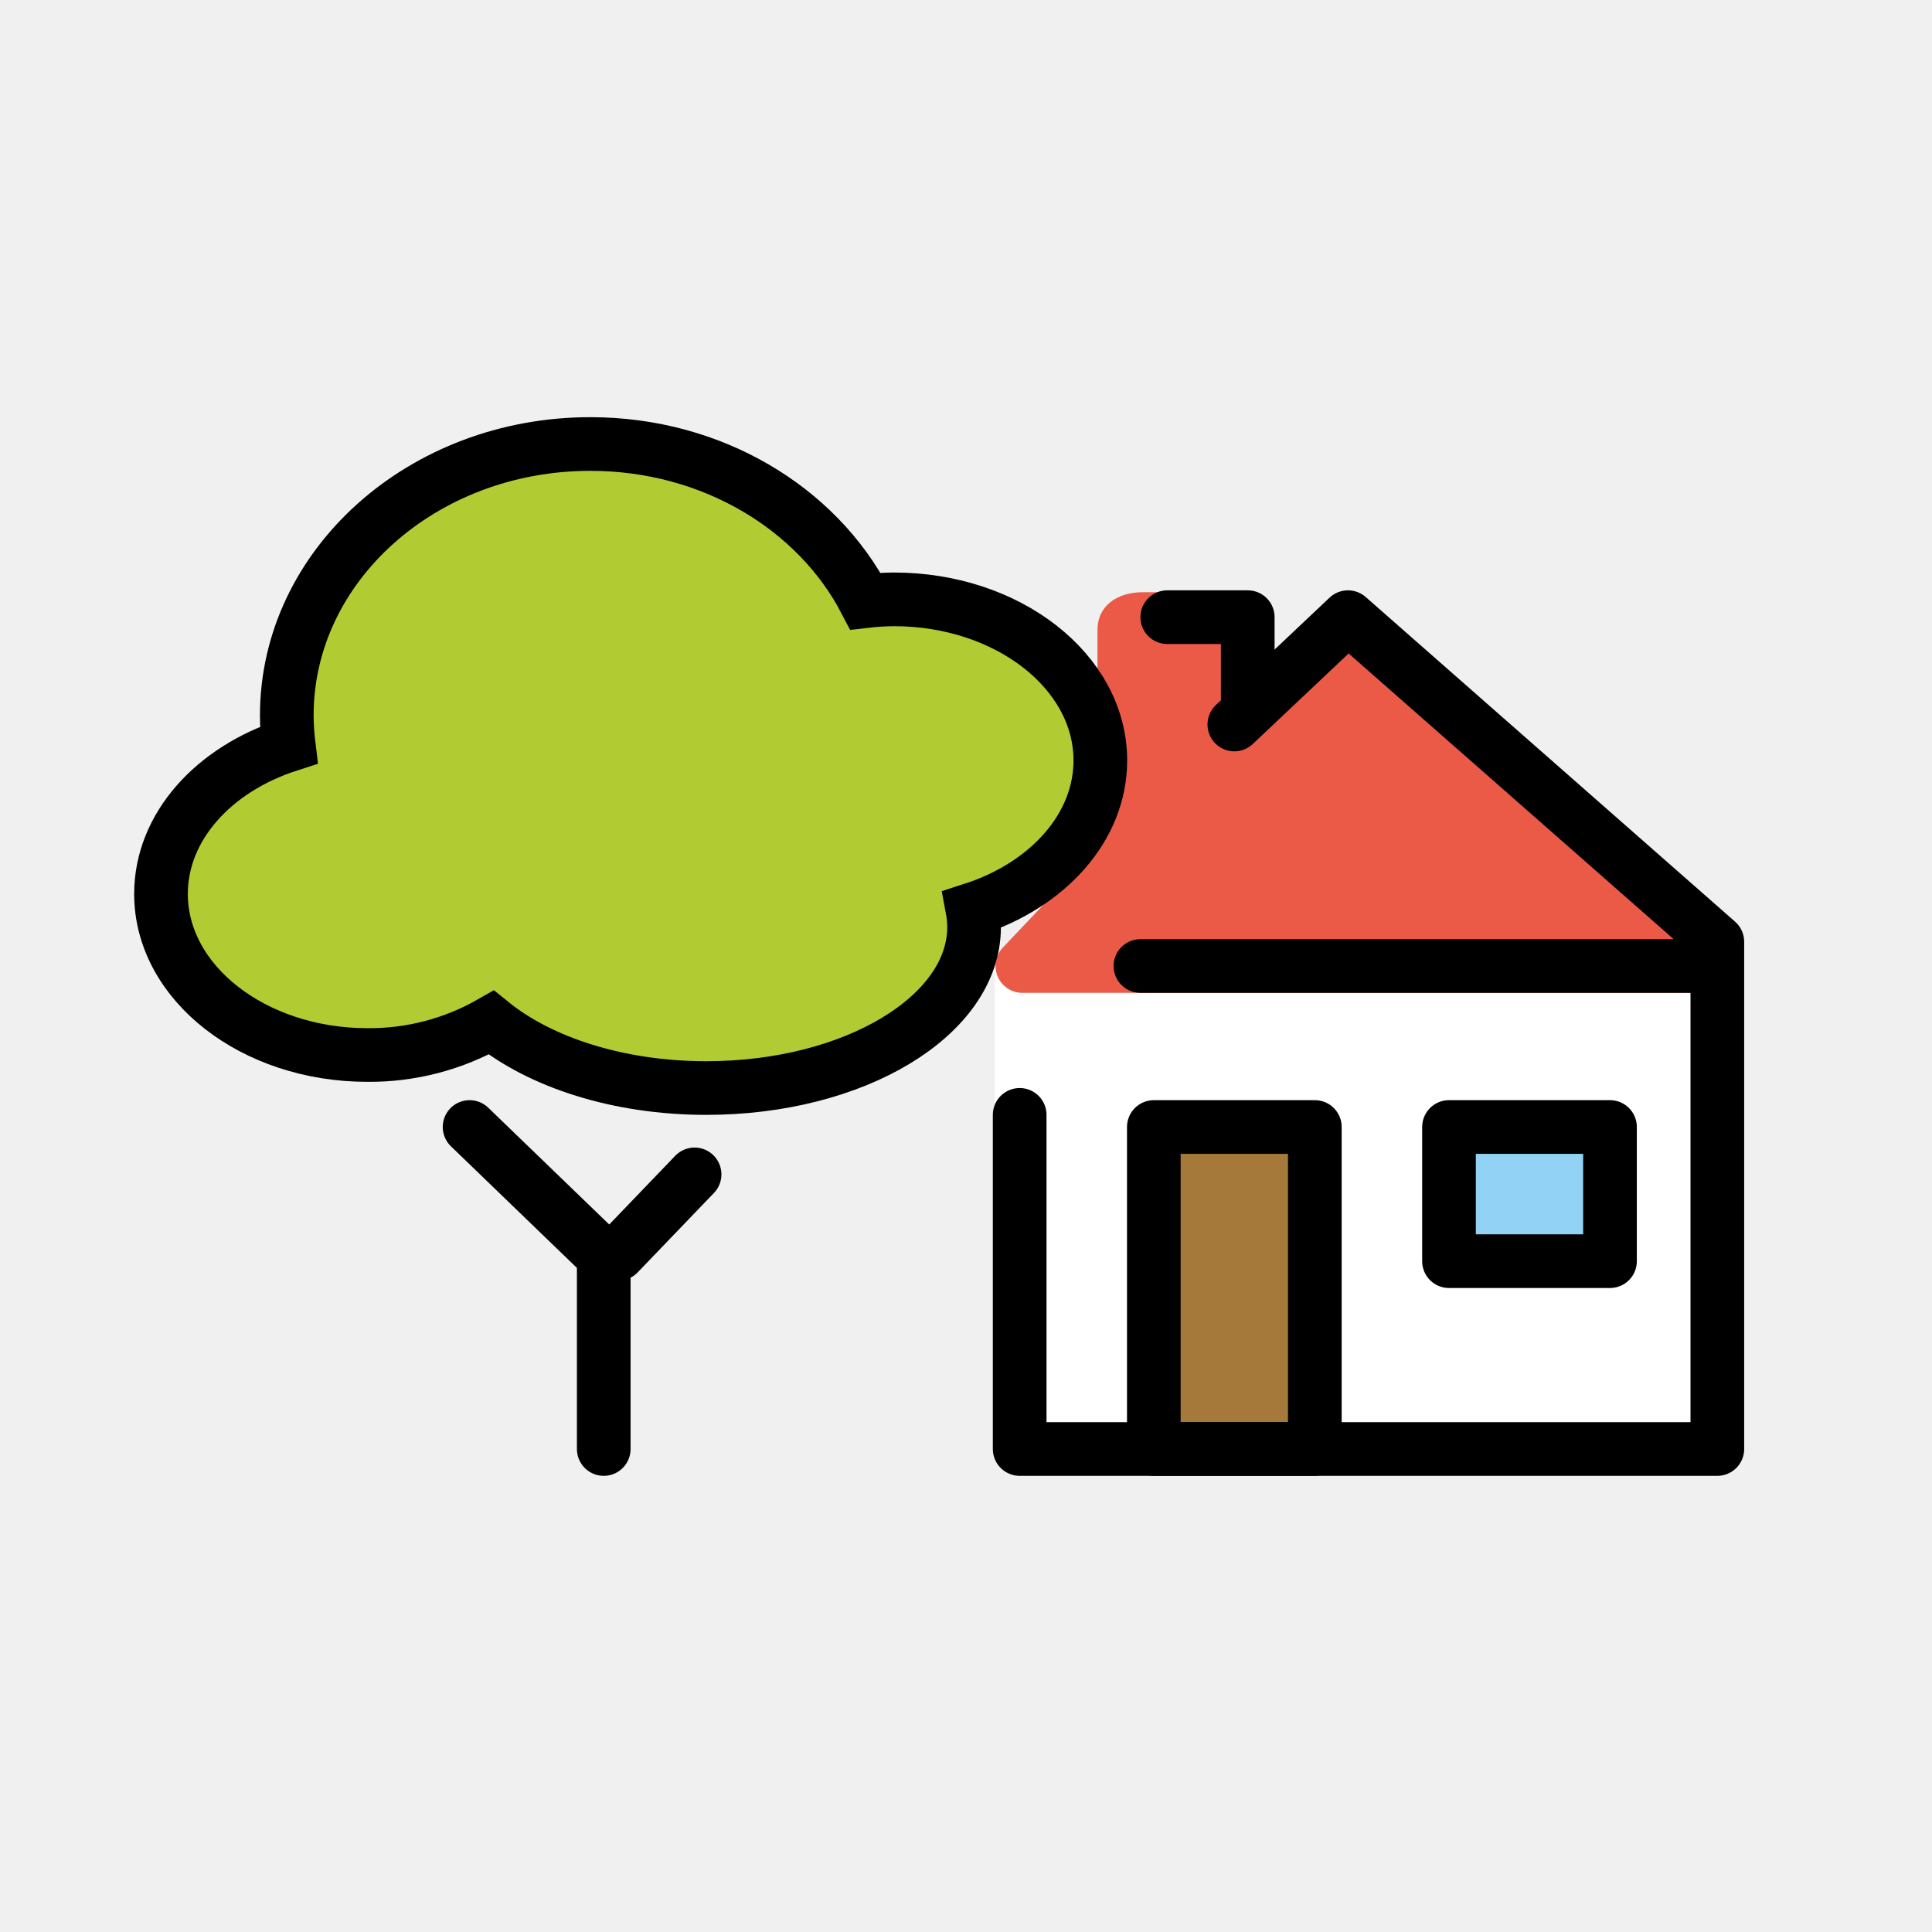
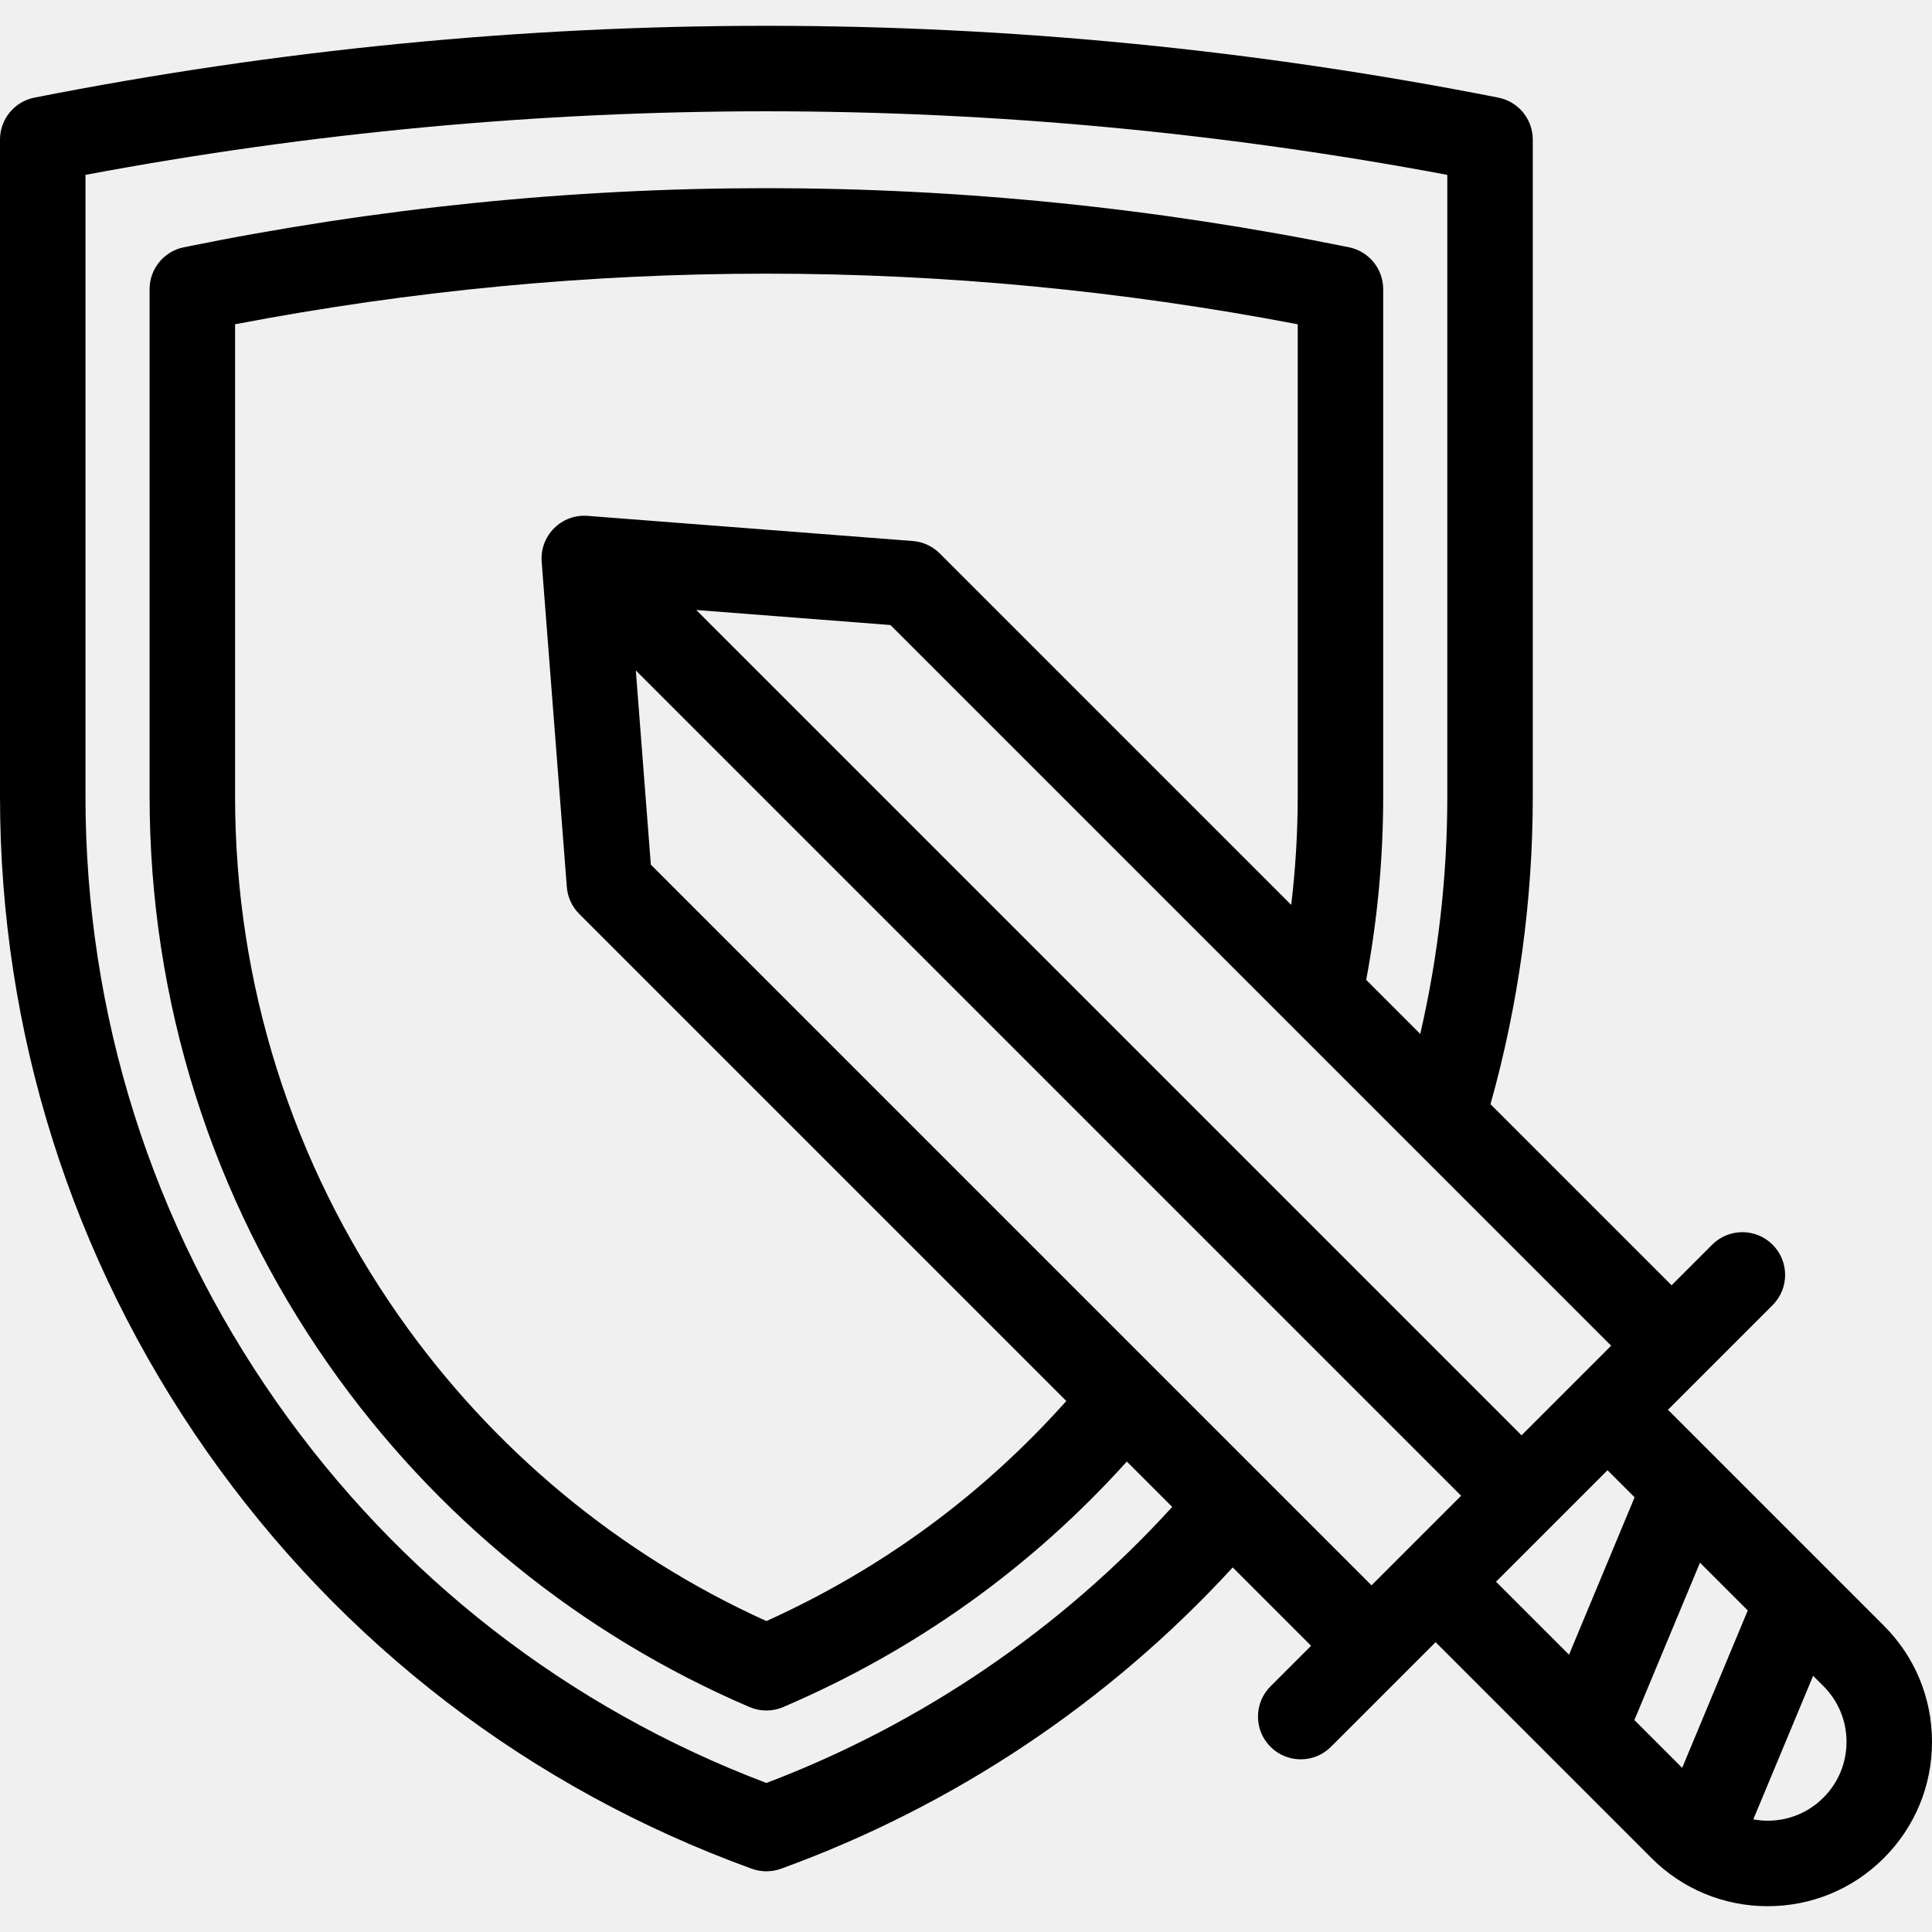
- <svg xmlns="http://www.w3.org/2000/svg" id="emoji" viewBox="0 0 72 72" version="1.1">
-   <g id="color">
-     <rect x="37.075" y="36.053" width="26.884" height="18.114" fill="#FFFFFF" />
-     <polygon fill="#EA5A47" stroke="#EA5A47" stroke-linecap="round" stroke-linejoin="round" stroke-miterlimit="10" stroke-width="2" points="50.235,23.2 38.1,36 63.5,36" />
-     <path fill="#EA5A47" d="M47.3,26l-6.4,6.059v-8.573c0-0.931,0.755-1.416,1.686-1.416h3.028 c0.931,0,1.686,0.485,1.686,1.416C47.3,23.486,47.3,26,47.3,26z" />
-     <rect x="43" y="42" width="6" height="12" fill="#A57939" />
-     <rect x="54" y="42" width="6" height="5" fill="#92D3F5" />
-     <path fill="#B1CC33" d="M41.006,28.339c0-3.312-3.445-6.003-7.694-6.003c-0.355,0.003-0.71,0.025-1.062,0.066 c-1.8-3.455-5.707-5.855-10.25-5.855c-6.248,0-11.312,4.529-11.312,10.114c0.001,0.369,0.025,0.738,0.07,1.104 C7.966,28.666,6,30.81,6,33.314c0,3.312,3.445,6.003,7.694,6.003c1.615,0.014,3.206-0.402,4.614-1.207 c1.818,1.477,4.726,2.438,8.015,2.438c5.511,0,9.978-2.688,9.978-6.003c-0.001-0.219-0.021-0.438-0.061-0.653 C39.036,32.99,41.006,30.845,41.006,28.339z" />
-   </g>
-   <g id="hair" />
-   <g id="skin" />
-   <g id="skin-shadow" />
-   <g id="line">
-     <polyline fill="none" stroke="#000000" stroke-linecap="round" stroke-linejoin="round" stroke-miterlimit="10" stroke-width="2" points="46,27 50.235,23 64,35.098 64,54 38,54 38,41.548" />
-     <rect x="43" y="42" width="6" height="12" fill="none" stroke="#000000" stroke-linecap="round" stroke-linejoin="round" stroke-miterlimit="10" stroke-width="2" />
-     <rect x="54" y="42" width="6" height="5" fill="none" stroke="#000000" stroke-linecap="round" stroke-linejoin="round" stroke-miterlimit="10" stroke-width="2" />
-     <polyline fill="none" stroke="#000000" stroke-linecap="round" stroke-linejoin="round" stroke-miterlimit="10" stroke-width="2" points="43.5,23 46.5,23 46.5,26" />
-     <path fill="none" stroke="#000000" stroke-miterlimit="10" stroke-width="2" d="M31.245,39.34" />
-     <polyline fill="none" stroke="#000000" stroke-linecap="round" stroke-linejoin="round" stroke-width="2" points="22.5,54 22.5,46.827 17.5,42" />
-     <line x1="23.041" x2="25.885" y1="46.727" y2="43.766" fill="none" stroke="#000000" stroke-linecap="round" stroke-linejoin="round" stroke-width="2" />
-     <path fill="none" stroke="#000000" stroke-linecap="round" stroke-miterlimit="10" stroke-width="2" d="M41.006,28.339 c0-3.312-3.445-6.003-7.694-6.003c-0.355,0.003-0.71,0.025-1.062,0.066c-1.8-3.455-5.707-5.855-10.25-5.855 c-6.248,0-11.312,4.529-11.312,10.114c0.001,0.369,0.025,0.738,0.07,1.104C7.966,28.666,6,30.81,6,33.314 c0,3.312,3.445,6.003,7.694,6.003c1.615,0.014,3.206-0.402,4.614-1.207c1.818,1.477,4.726,2.438,8.015,2.438 c5.511,0,9.978-2.688,9.978-6.003c-0.001-0.219-0.021-0.438-0.061-0.653 C39.036,32.99,41.006,30.845,41.006,28.339z" />
-     <line x1="63.5" x2="42.5" y1="36" y2="36" fill="none" stroke="#000000" stroke-linecap="round" stroke-linejoin="round" stroke-miterlimit="10" stroke-width="2" />
-   </g>
+ <svg xmlns="http://www.w3.org/2000/svg" fill="#000000" height="800px" width="800px" version="1.1" id="Capa_1" viewBox="0 0 452.022 452.022" xml:space="preserve">
+   <path d="M440.761,380.351l-50.512-50.512l24.481-24.481c3.905-3.905,3.905-10.237,0-14.143c-3.905-3.904-10.237-3.904-14.143,0  l-9.494,9.494l-42.368-42.368c6.562-23.401,9.894-47.59,9.894-72l-0.001-153.69c0-4.777-3.379-8.887-8.065-9.811  c-113.629-22.402-228.859-22.402-342.488,0C3.379,23.764,0,27.875,0,32.652v153.69c0,55.105,16.721,108.08,48.356,153.2  c31.635,45.119,75.739,78.897,127.545,97.681c1.101,0.399,2.255,0.599,3.409,0.599c1.154,0,2.308-0.2,3.41-0.599  c40.392-14.651,76.722-38.923,105.694-70.5l18.334,18.334l-9.494,9.494c-3.905,3.905-3.905,10.237,0,14.143  c1.953,1.953,4.512,2.929,7.071,2.929c2.559,0,5.119-0.977,7.071-2.929l24.481-24.481l50.512,50.512  c7.262,7.261,16.917,11.26,27.187,11.26s19.924-3.999,27.186-11.26c7.262-7.262,11.261-16.917,11.261-27.186  C452.022,397.268,448.023,387.613,440.761,380.351z M359.946,331.858l-3.954,3.954L162.901,142.72l45.434,3.515l168.616,168.617  L359.946,331.858z M303.621,186.342c0,8.507-0.522,16.987-1.523,25.371l-82.234-82.234c-1.687-1.687-3.921-2.715-6.3-2.899  l-76.09-5.886c-2.916-0.229-5.777,0.833-7.842,2.899c-2.065,2.065-3.124,4.93-2.899,7.842l5.886,76.09  c0.184,2.379,1.212,4.613,2.899,6.3L249.48,327.788c-19.637,21.998-43.181,39.294-70.167,51.487  c-34.45-15.596-64.093-40.179-85.924-71.304C68.275,272.143,55,230.084,55,186.342l0-110.473c82.527-15.788,166.093-15.788,248.62,0  V186.342z M179.309,417.156c-46.45-17.606-86.009-48.352-114.577-89.097C35.468,286.322,20,237.317,20,186.342l0-145.43  c105.764-19.83,212.856-19.83,318.62,0v145.43c0,18.764-2.131,37.386-6.331,55.563l-12.648-12.648  c2.637-14.044,3.979-28.452,3.979-42.915l-0.001-118.69c0-4.753-3.346-8.849-8.003-9.798c-90.445-18.438-182.167-18.438-272.614,0  C38.345,58.802,35,62.899,35,67.652v118.69c0,47.872,14.527,93.9,42.013,133.112c24.797,35.354,58.809,62.997,98.359,79.939  c1.257,0.539,2.597,0.808,3.938,0.808c1.34,0,2.68-0.269,3.937-0.808c31.01-13.282,57.997-32.593,80.394-57.444l10.618,10.618  C248.179,381.194,215.58,403.39,179.309,417.156z M152.273,202.297l-3.514-45.434l193.091,193.091l-20.96,20.959L152.273,202.297z   M376.107,343.981l6.336,6.336l-15.345,36.829l-17.078-17.078L376.107,343.981z M382.392,402.44l15.345-36.829l11.178,11.178  l-15.345,36.829L382.392,402.44z M426.619,420.58L426.619,420.58c-3.483,3.484-8.116,5.403-13.043,5.403  c-1.141,0-2.262-0.114-3.361-0.315l13.994-33.585l2.41,2.41c3.484,3.484,5.403,8.116,5.403,13.043S430.103,417.096,426.619,420.58z" />
</svg>
